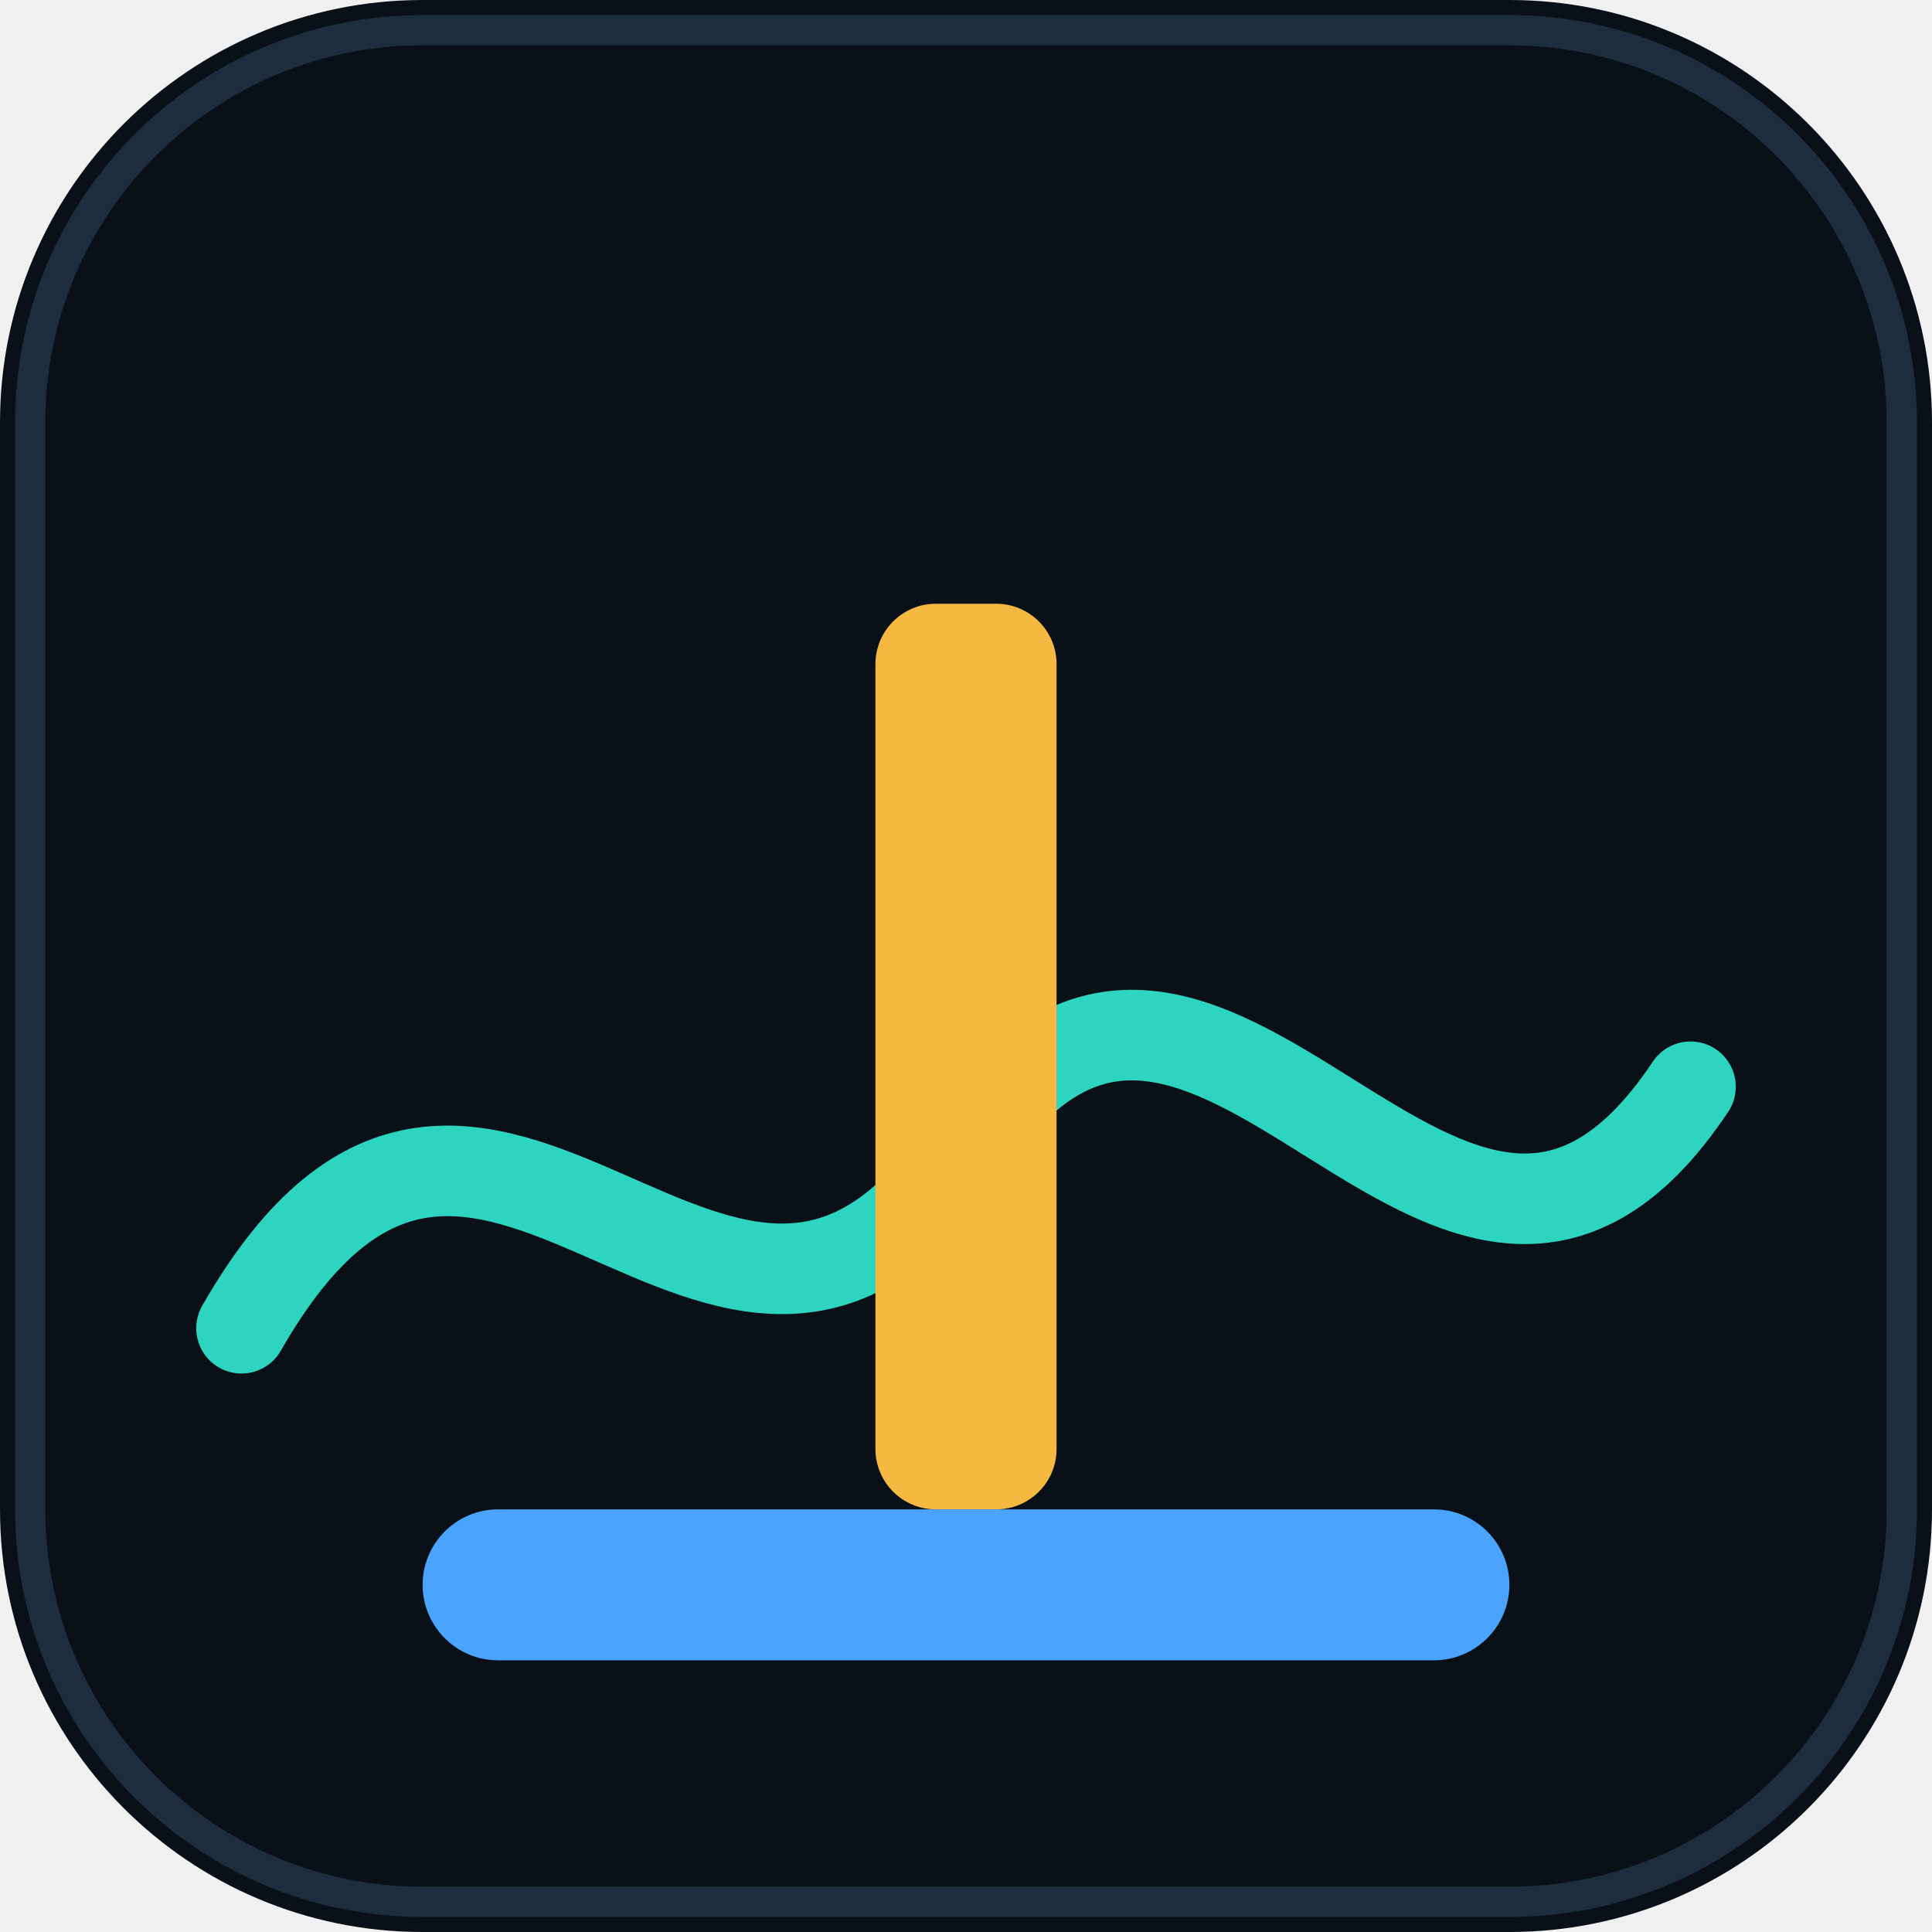
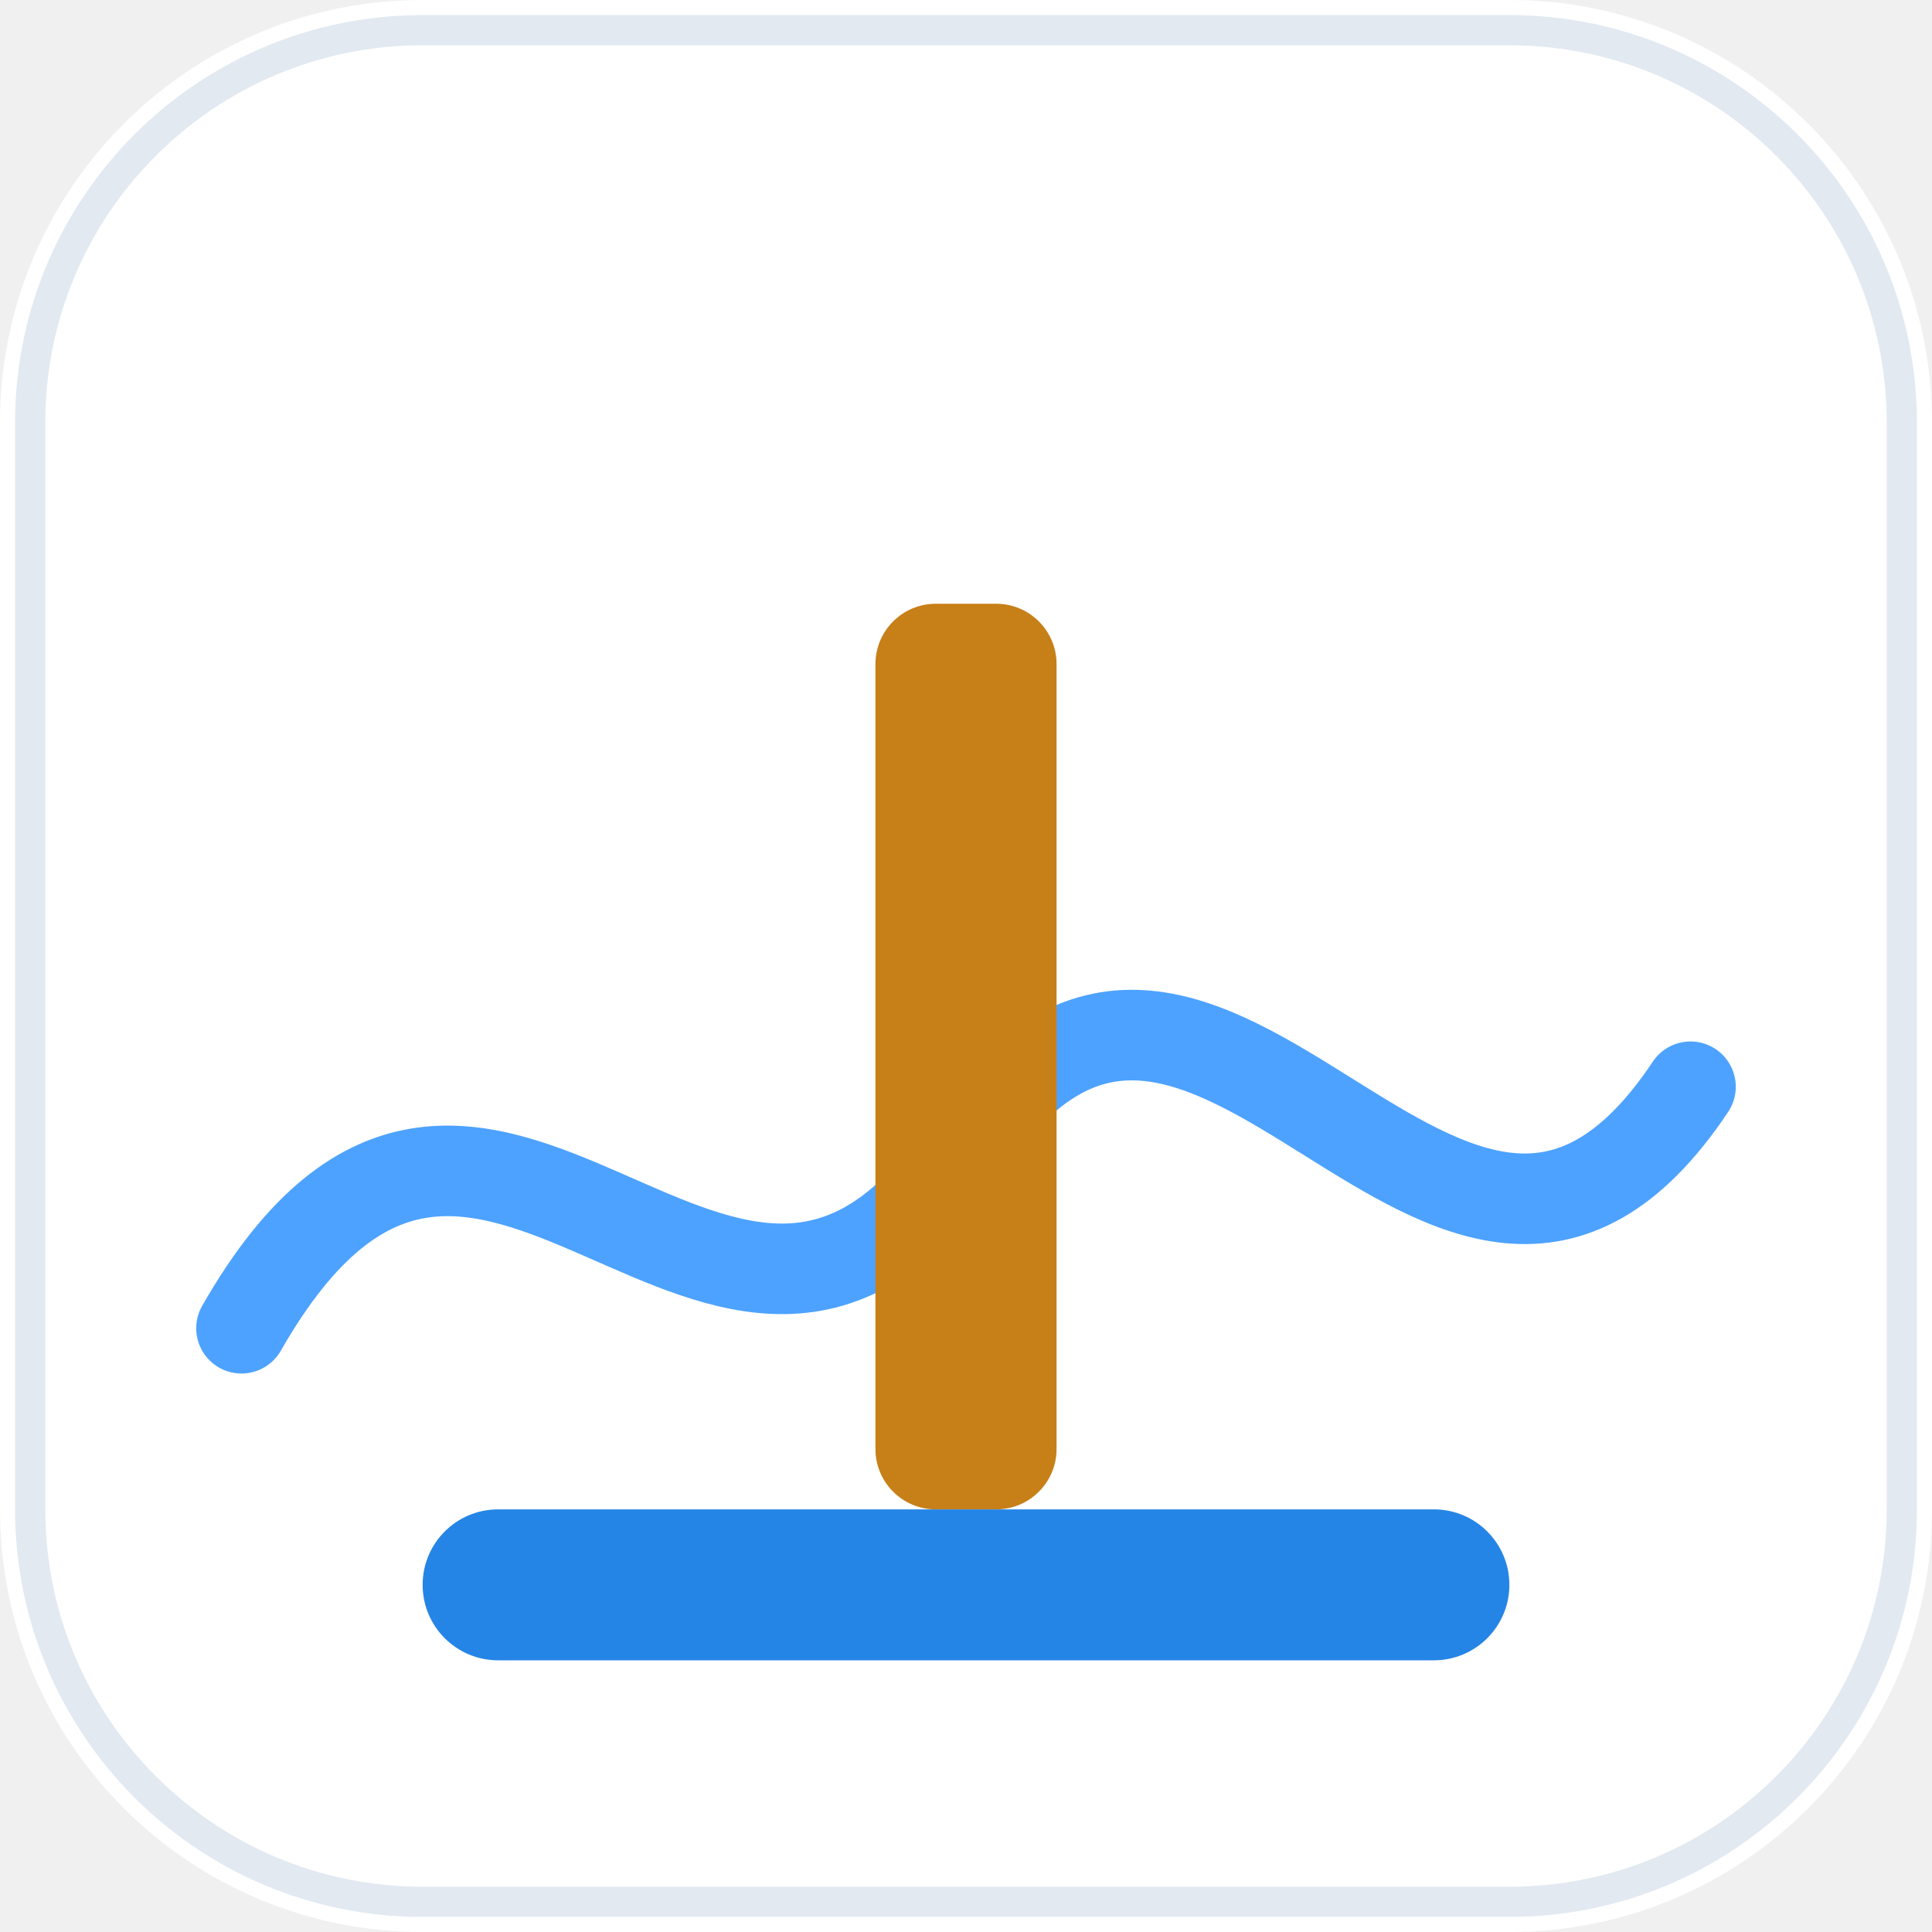
<svg xmlns="http://www.w3.org/2000/svg" viewBox="0 0 64 64" width="64" height="64">
-   <rect width="64" height="64" rx="14" fill="#0a1018" />
-   <rect x="1" y="1" width="62" height="62" rx="13" fill="none" stroke="#1e2d3d" />
-   <path d="M8 44 C16 30 24 50 32 38 C40 26 48 48 56 36" fill="none" stroke="#2dd4bf" stroke-width="3" stroke-linecap="round" />
-   <rect x="29" y="20" width="6" height="30" rx="2" fill="#f5b942" />
-   <rect x="14" y="50" width="36" height="5" rx="2.5" fill="#4aa3ff" />
+   <rect width="64" height="64" rx="14" fill="#ffffff" />
+   <rect x="1" y="1" width="62" height="62" rx="13" fill="none" stroke="#e2e9f1" />
+   <path d="M8 44 C16 30 24 50 32 38 C40 26 48 48 56 36" fill="none" stroke="#4da2ff" stroke-width="3" stroke-linecap="round" />
+   <rect x="29" y="20" width="6" height="30" rx="2" fill="#c77f17" />
+   <rect x="14" y="50" width="36" height="5" rx="2.5" fill="#2585e6" />
</svg>
